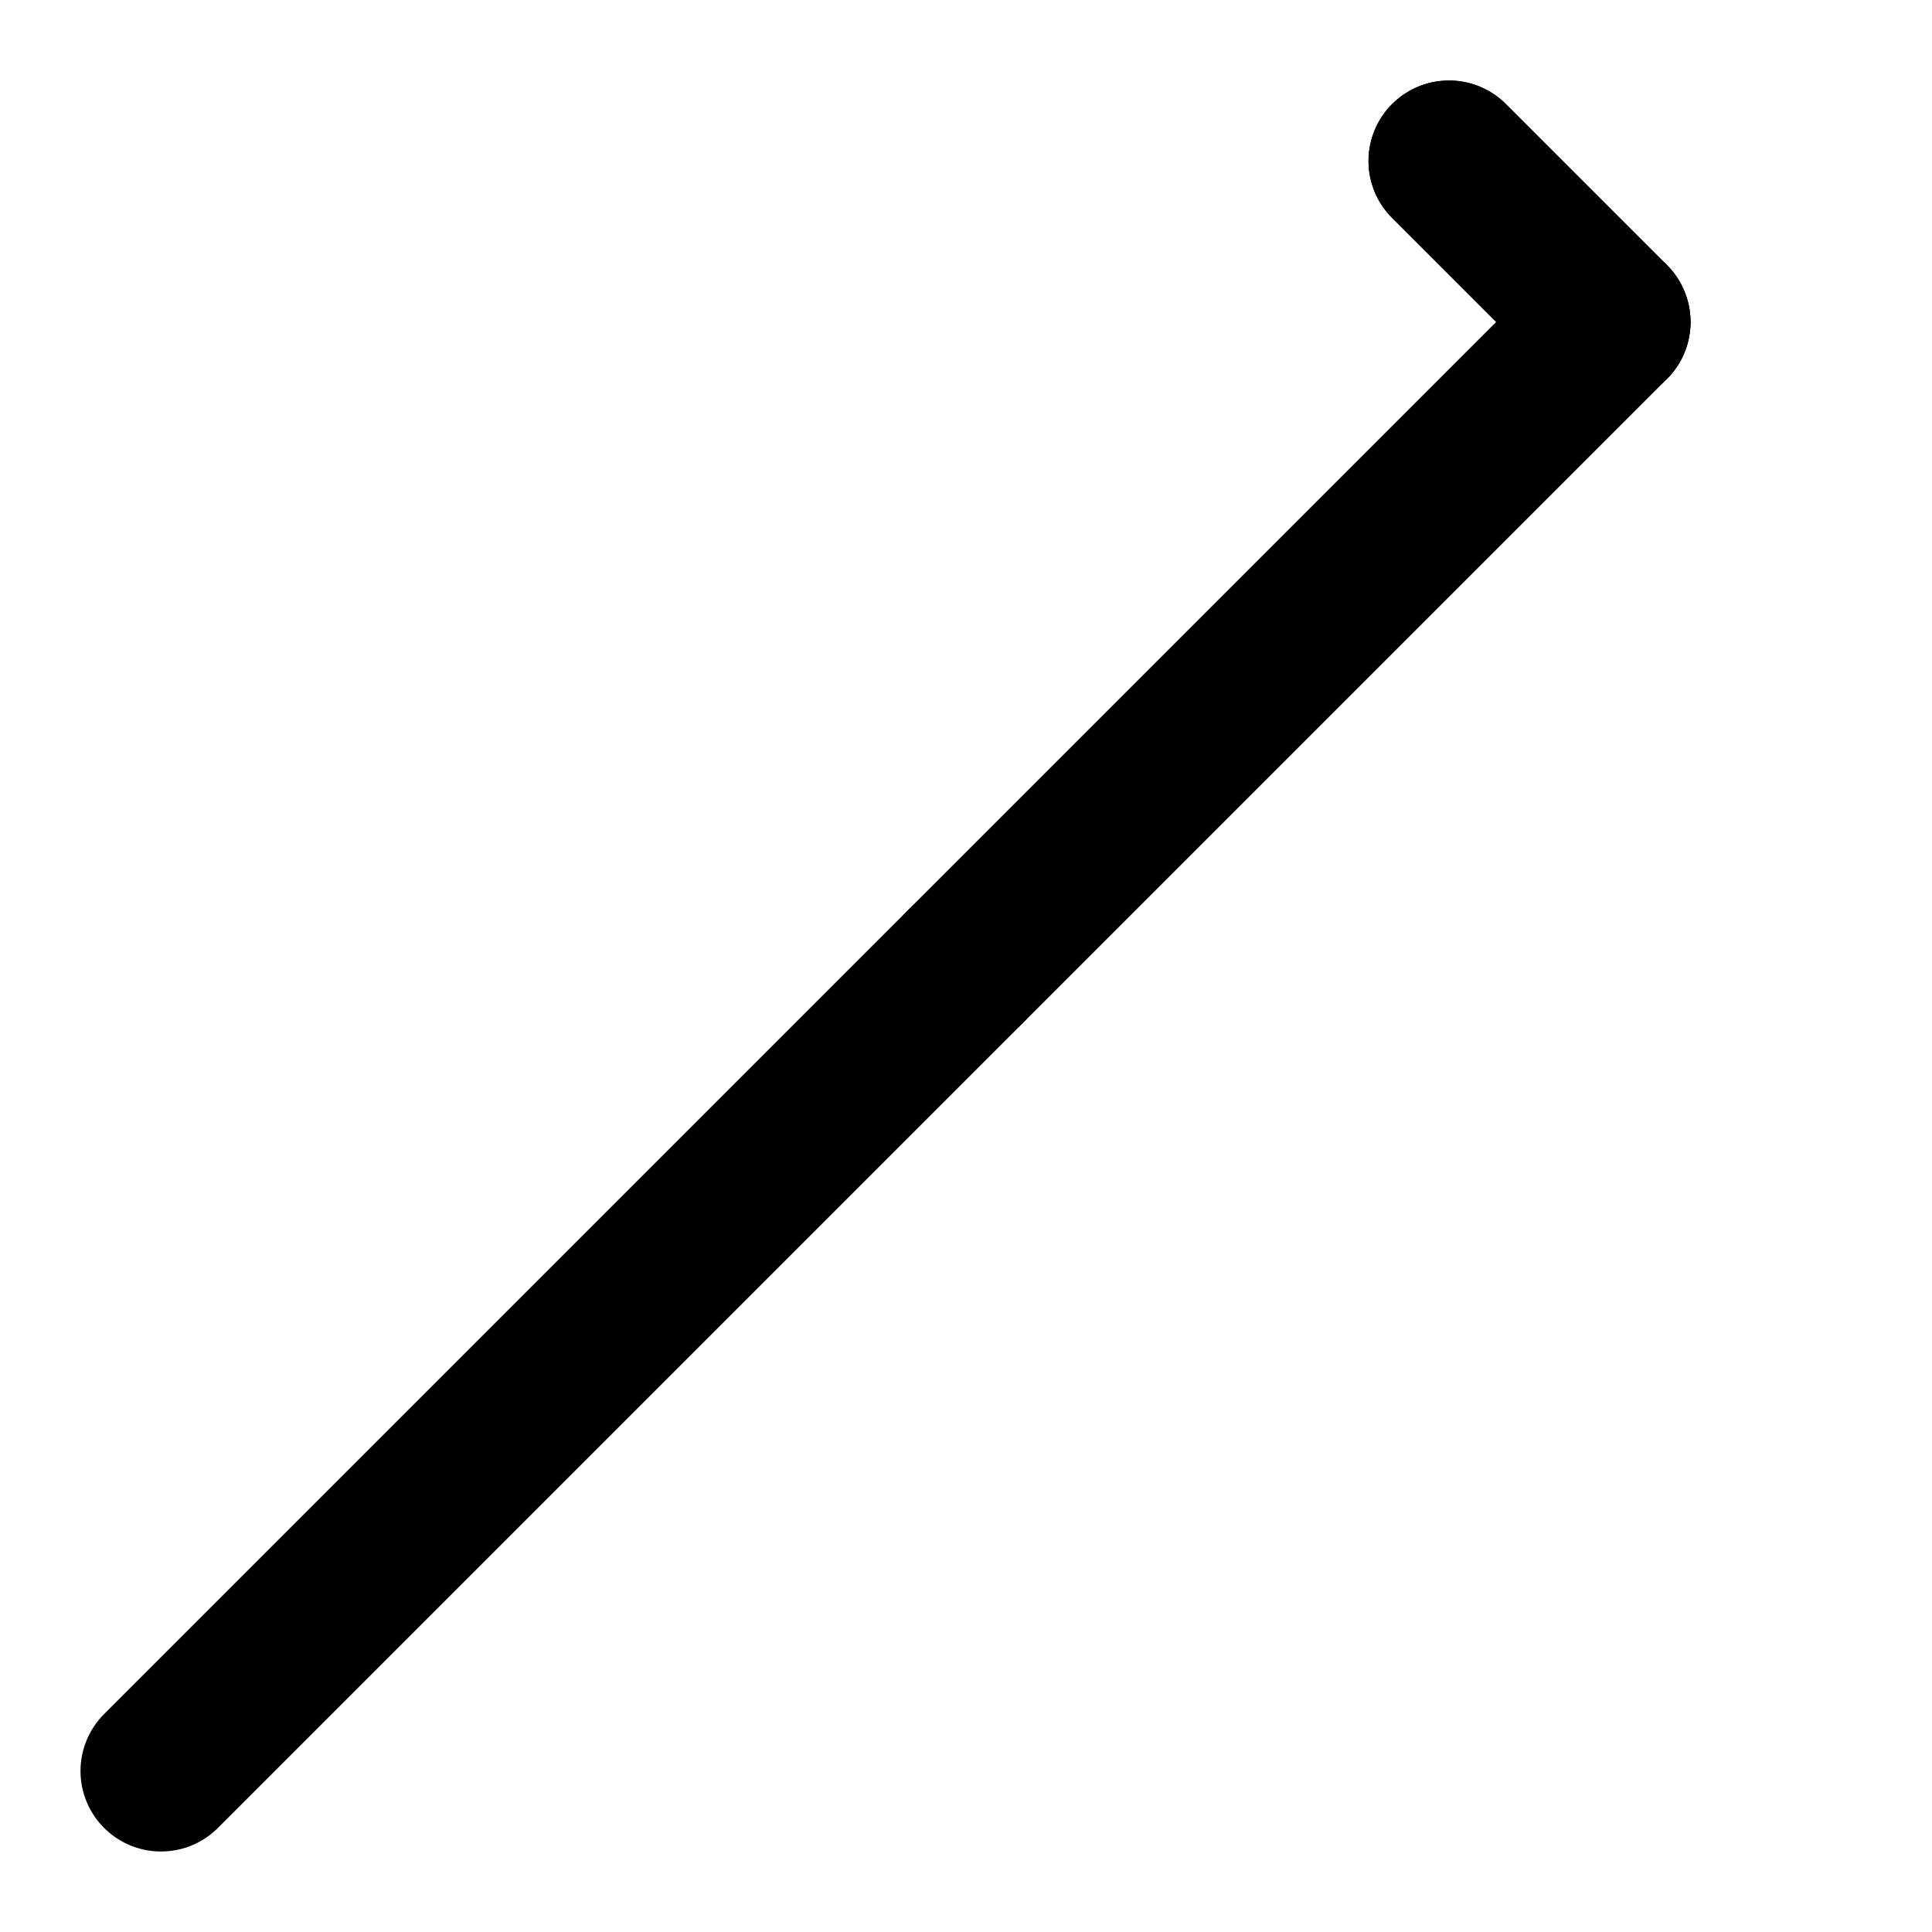
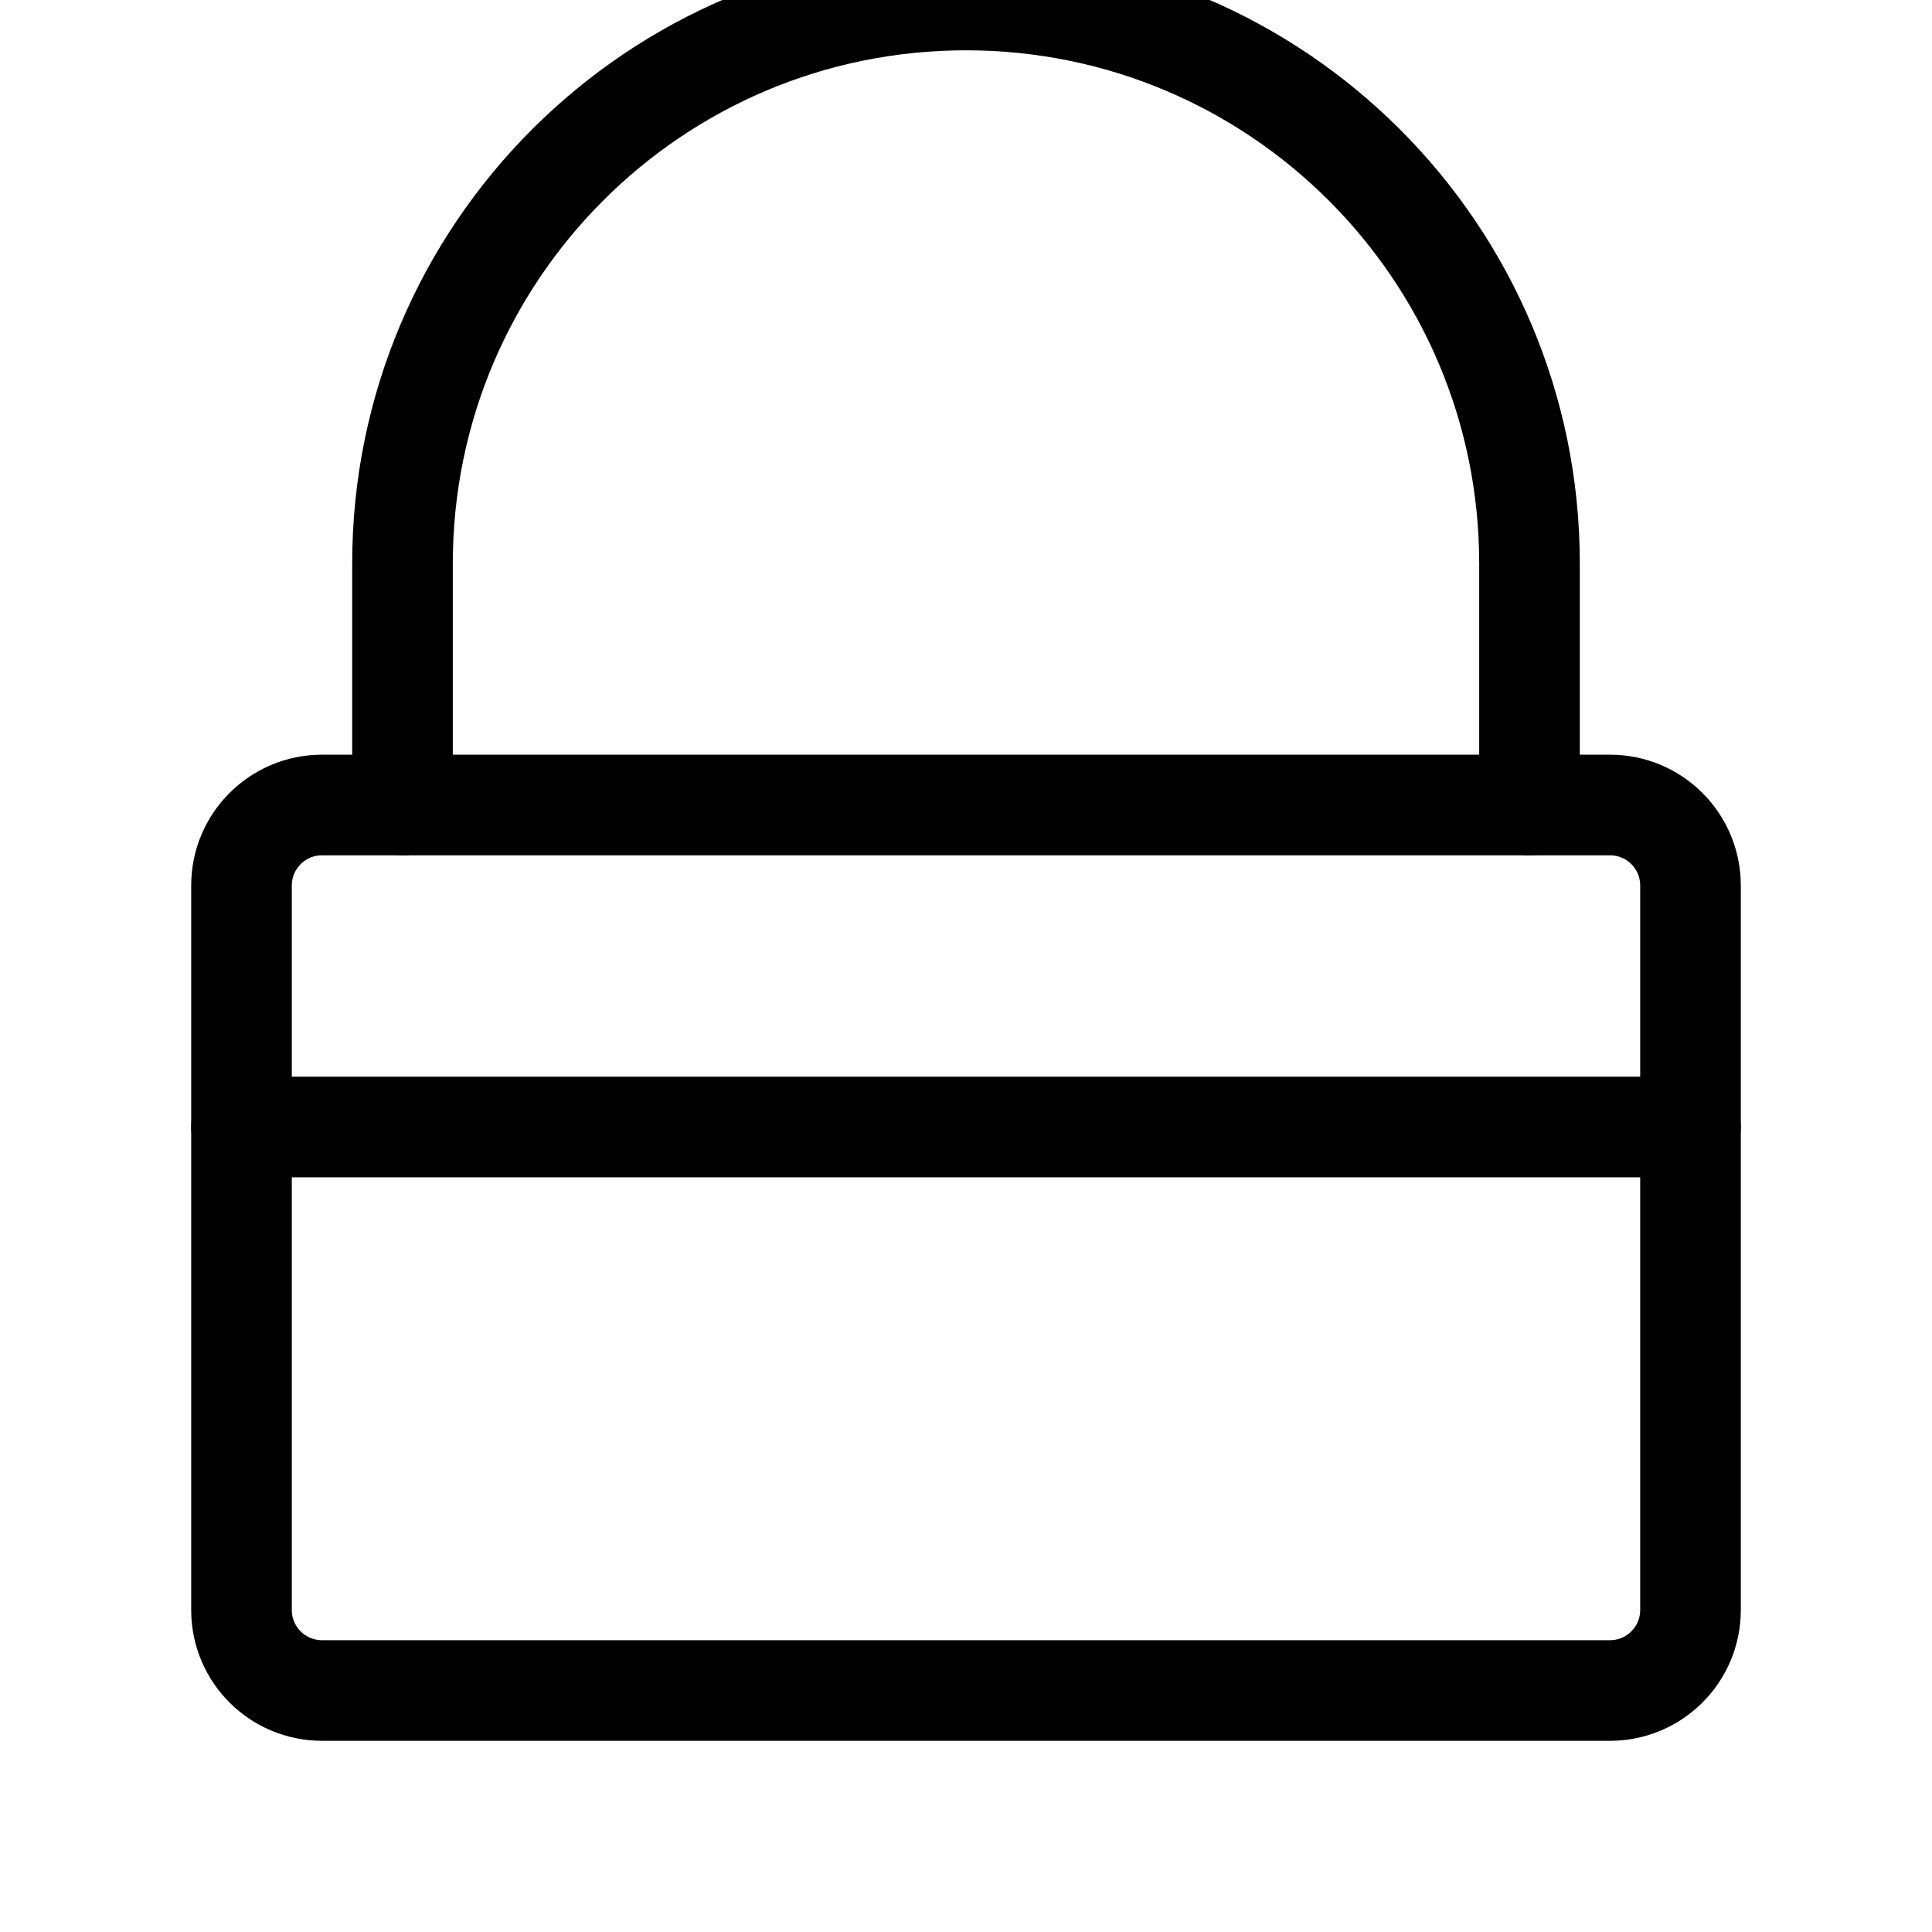
- <svg xmlns="http://www.w3.org/2000/svg" viewBox="0 0 24 24" fill="none" stroke="currentColor" stroke-width="2" stroke-linecap="round" stroke-linejoin="round">
-   <path d="M2 22l10-10" />
-   <path d="M12 12l8-8" />
-   <path d="M20 4l-2-2" />
-   <path d="M18 2l2 2" />
+ <svg xmlns="http://www.w3.org/2000/svg" viewBox="0 0 48 48" fill="none" stroke="currentColor" stroke-width="2.5" stroke-linecap="round" stroke-linejoin="round">
+   <rect x="6" y="20" width="36" height="22" rx="2" />
+   <path d="M6 28h36" />
+   <path d="M10 20V14a14 14 0 0 1 28 0v6" />
</svg>
